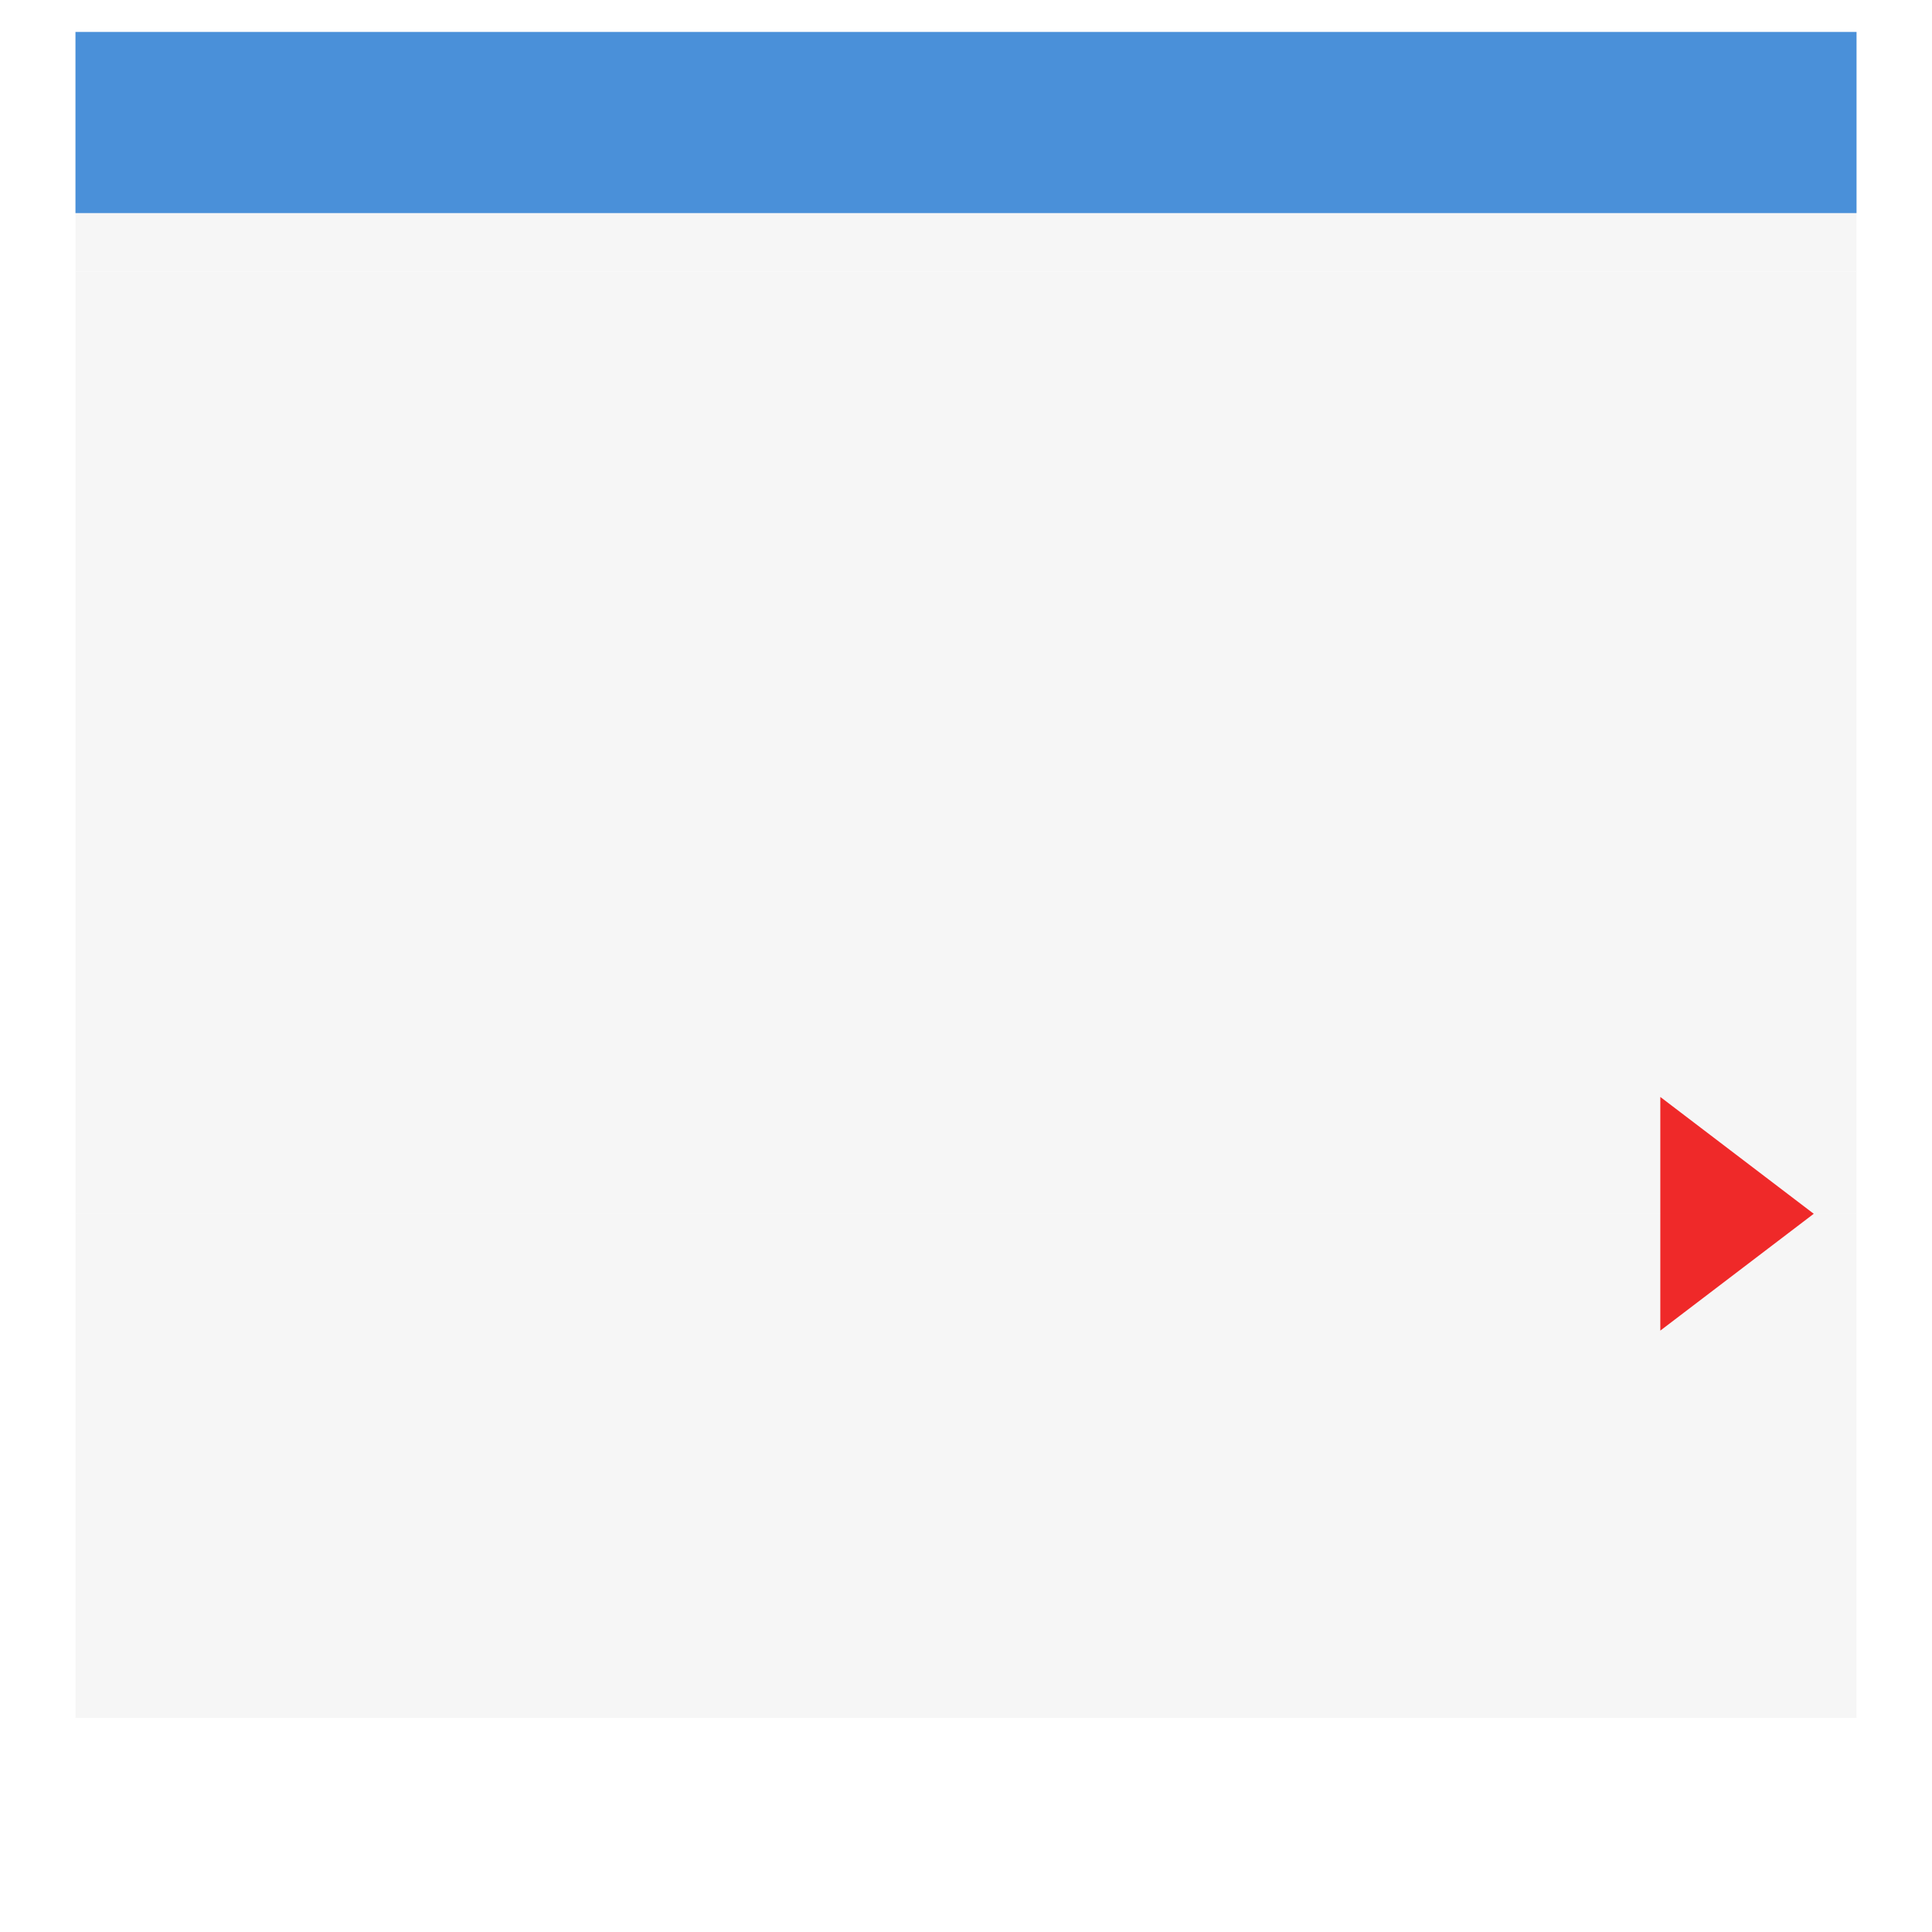
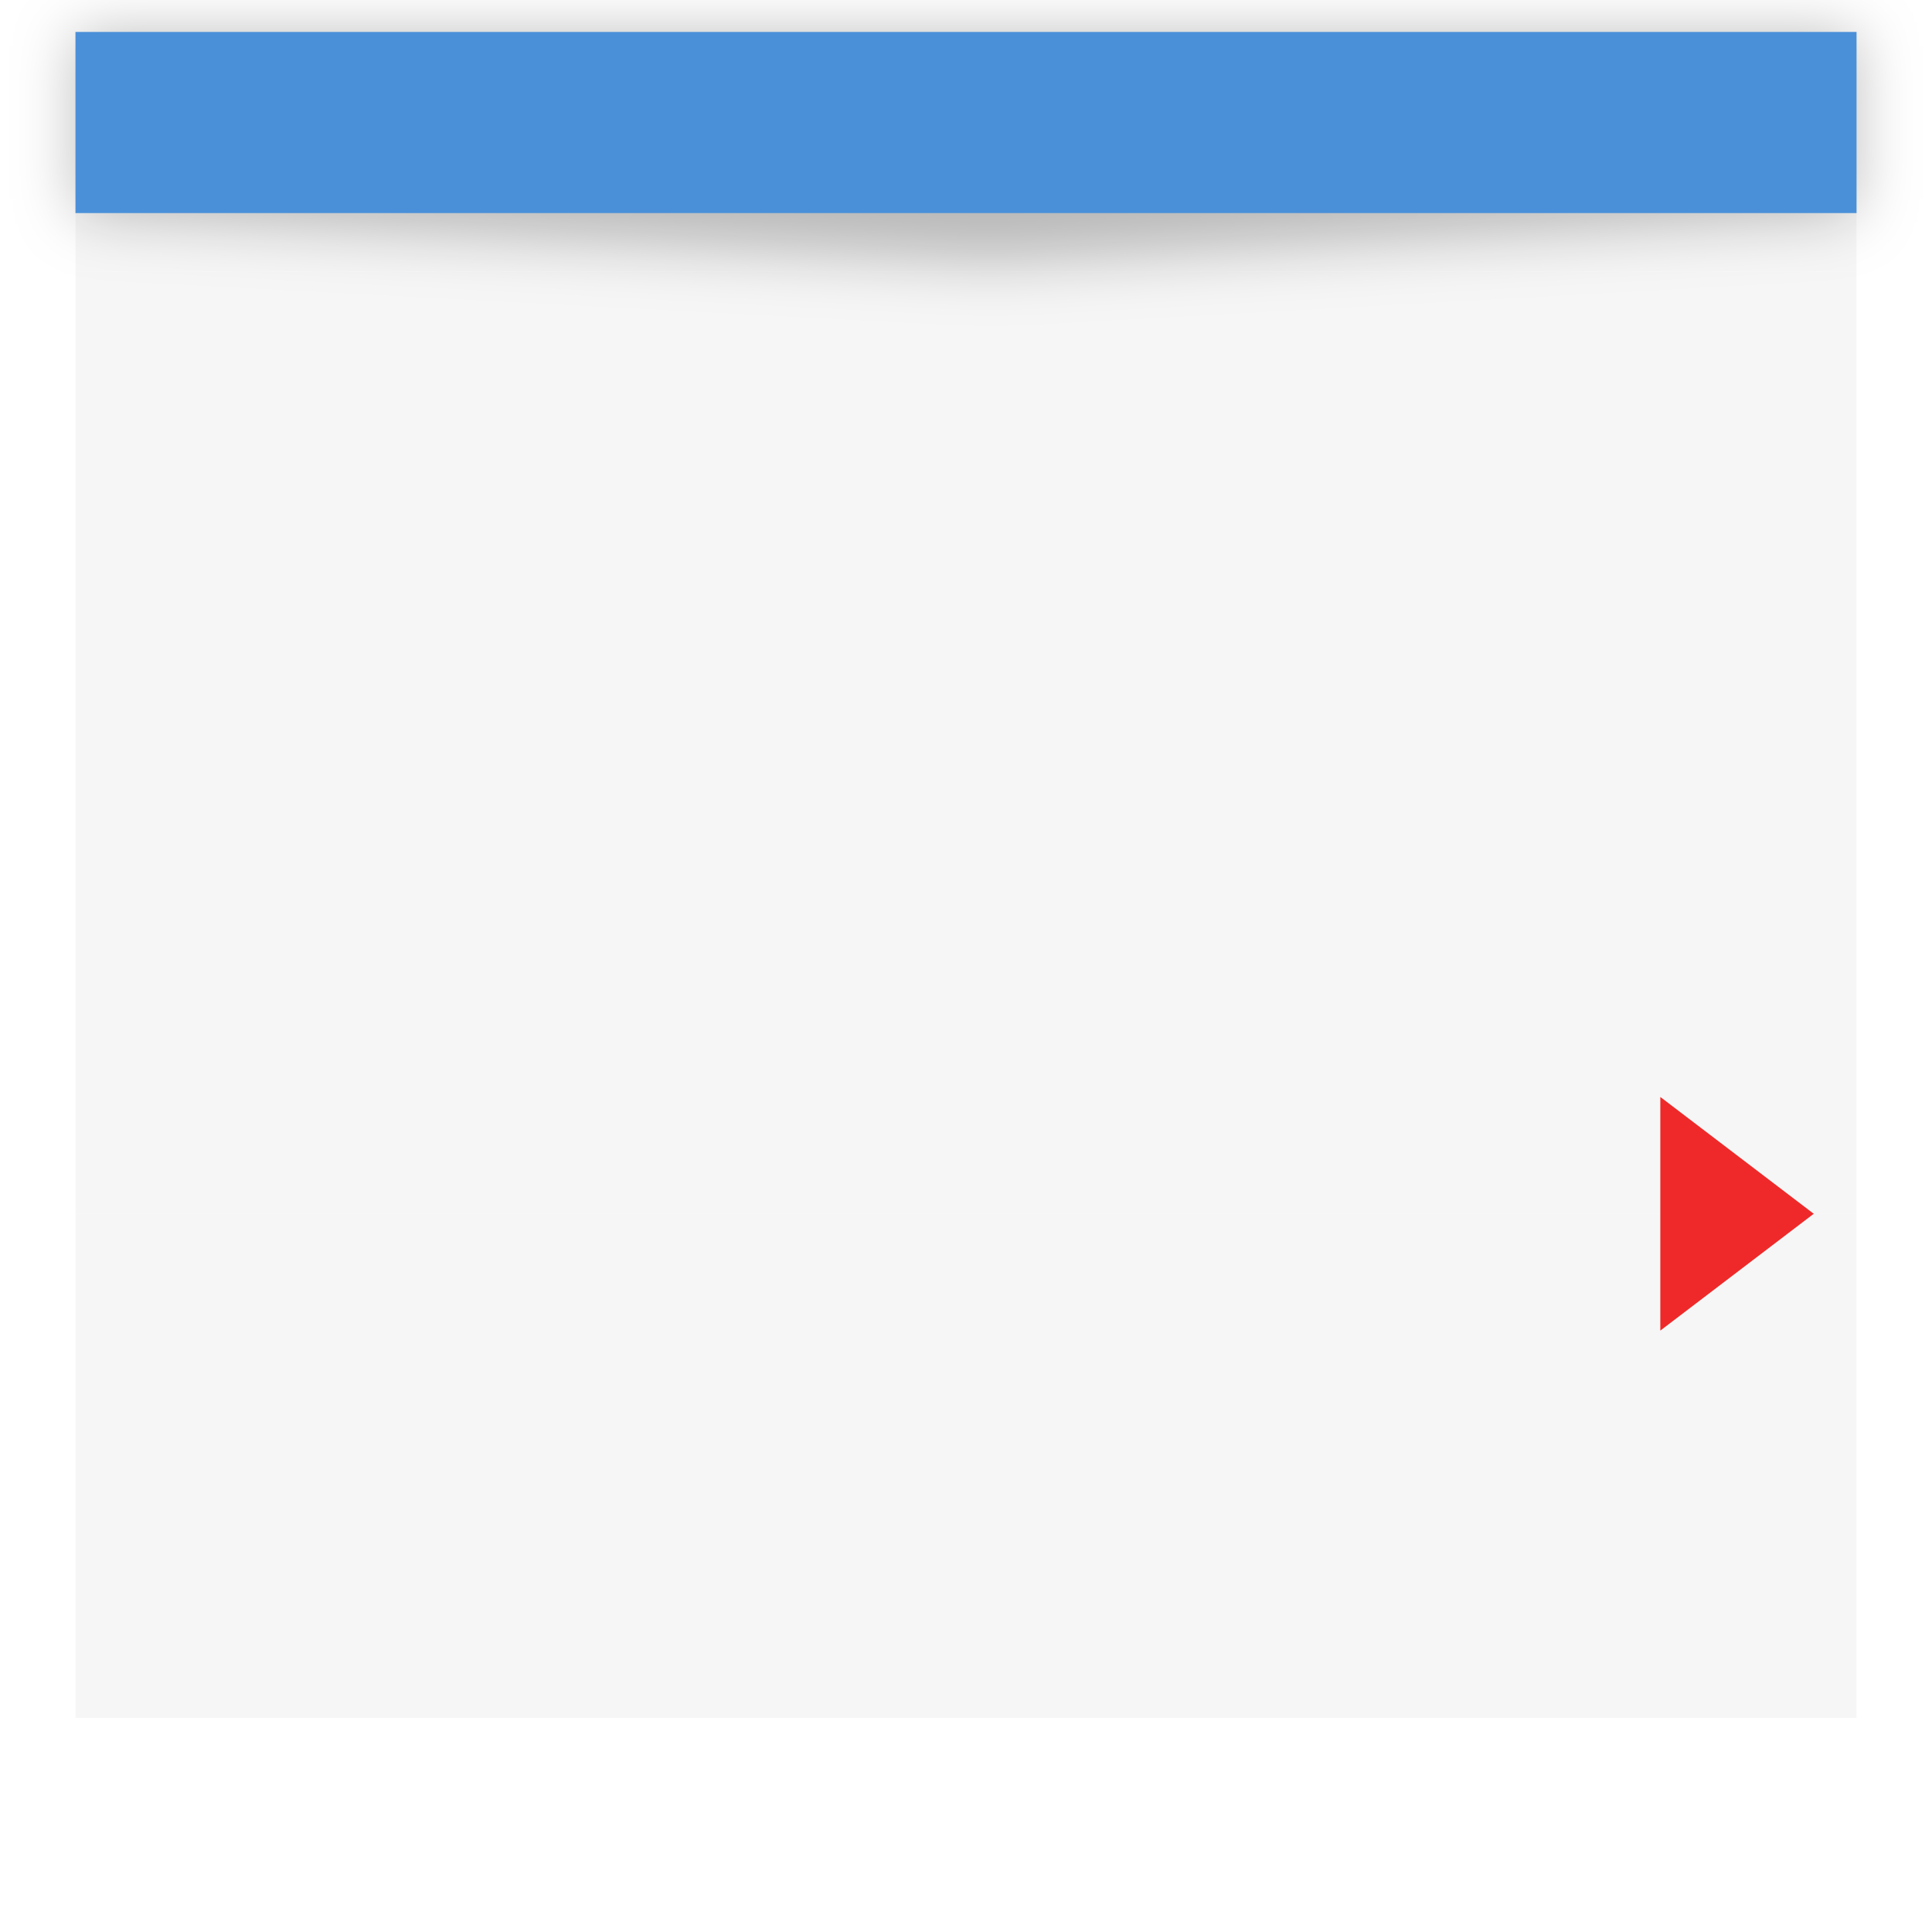
<svg xmlns="http://www.w3.org/2000/svg" width="128mm" height="128mm" viewBox="0 0 128 128" version="1.1" id="svg8" enable-background="new">
  <defs id="defs2">
    <clipPath id="clipPath1260-8" clipPathUnits="userSpaceOnUse">
      <path id="path1258-8" d="M 0,14400 H 14400 V 0 H 0 Z" />
    </clipPath>
    <mask maskUnits="userSpaceOnUse" x="-4.833" y="146.083" width="127.2" height="127.2" id="SVGID_52_">
      <g style="filter:url(#Adobe_OpacityMaskFilter_29_)" id="g996">
        <linearGradient id="SVGID_53_" gradientUnits="userSpaceOnUse" x1="58.667" y1="237.583" x2="58.667" y2="183.917">
          <stop offset="0" style="stop-color:#65686A" id="stop999" />
          <stop offset="1" style="stop-color:#F8FDFF" id="stop1001" />
        </linearGradient>
        <circle style="fill:url(#SVGID_53_)" cx="58.667" cy="209.583" r="25.333" id="circle1003" />
      </g>
    </mask>
    <filter id="Adobe_OpacityMaskFilter_29_" filterUnits="userSpaceOnUse" x="-4.833" y="146.083" width="127.2" height="127.2">
      <feColorMatrix type="matrix" values="1 0 0 0 0  0 1 0 0 0  0 0 1 0 0  0 0 0 1 0" id="feColorMatrix993" />
    </filter>
    <filter style="color-interpolation-filters:sRGB" id="filter845" x="-0.012" width="1.023" y="-0.012" height="1.025">
      <feGaussianBlur stdDeviation="0.574" id="feGaussianBlur847" />
      <feBlend mode="overlay" in2="BackgroundImage" id="feBlend849" />
    </filter>
+     <filter style="color-interpolation-filters:sRGB" id="filter850" x="-0.041" width="1.081" y="-0.316" height="1.632">
+       <feGaussianBlur stdDeviation="1.998" id="feGaussianBlur852" />
+     </filter>
  </defs>
  <g id="g1254" transform="matrix(0,-0.3527778,0.3606191,0,-2834.771,2353.757)" style="stroke-width:0.989">
    <g id="g1256" clip-path="url(#clipPath1260-8)" transform="translate(-6.74593,37.58447)" style="stroke-width:0.989" />
  </g>
  <path style="color:#000000;clip-rule:nonzero;display:inline;overflow:visible;visibility:visible;opacity:0.75;isolation:auto;mix-blend-mode:normal;color-interpolation:sRGB;color-interpolation-filters:linearRGB;solid-color:#000000;solid-opacity:1;vector-effect:none;fill:#888a85;fill-opacity:1;fill-rule:evenodd;stroke:none;stroke-width:1.984;stroke-linecap:butt;stroke-linejoin:miter;stroke-miterlimit:4;stroke-dasharray:none;stroke-dashoffset:0;stroke-opacity:1;marker:none;paint-order:normal;filter:url(#filter845);color-rendering:auto;image-rendering:auto;shape-rendering:auto;text-rendering:auto;enable-background:accumulate" d="M 5,5.292 V 116.984 H 123 V 5.292 Z" id="path858" transform="matrix(1.015855,0,0,1,-0.07924842,0)" />
+   <path id="path905" d="M 5,80.415 V 17.984 H 123 v 0 62.431" style="color:#000000;clip-rule:nonzero;display:inline;overflow:visible;visibility:visible;opacity:1;isolation:auto;mix-blend-mode:normal;color-interpolation:sRGB;color-interpolation-filters:linearRGB;solid-color:#000000;solid-opacity:1;vector-effect:none;fill:#f6f6f6;fill-opacity:1;fill-rule:evenodd;stroke:none;stroke-width:2;stroke-linecap:butt;stroke-linejoin:miter;stroke-miterlimit:4;stroke-dasharray:none;stroke-dashoffset:0;stroke-opacity:1;marker:none;paint-order:normal;color-rendering:auto;image-rendering:auto;shape-rendering:auto;text-rendering:auto;enable-background:accumulate" />
  <path id="path864" d="m 5,17.984 v -0.868 -15 0 H 123 v 15 0.868" style="color:#000000;clip-rule:nonzero;display:inline;overflow:visible;visibility:visible;opacity:1;isolation:auto;mix-blend-mode:normal;color-interpolation:sRGB;color-interpolation-filters:linearRGB;solid-color:#000000;solid-opacity:1;vector-effect:none;fill:#f6f6f6;fill-opacity:1;fill-rule:evenodd;stroke:none;stroke-width:2;stroke-linecap:butt;stroke-linejoin:miter;stroke-miterlimit:4;stroke-dasharray:none;stroke-dashoffset:0;stroke-opacity:1;marker:none;paint-order:normal;color-rendering:auto;image-rendering:auto;shape-rendering:auto;text-rendering:auto;enable-background:accumulate" />
-   <path style="color:#000000;clip-rule:nonzero;display:inline;overflow:visible;visibility:visible;opacity:1;isolation:auto;mix-blend-mode:normal;color-interpolation:sRGB;color-interpolation-filters:linearRGB;solid-color:#000000;solid-opacity:1;vector-effect:none;fill:#4a90d9;fill-opacity:1;fill-rule:evenodd;stroke:none;stroke-width:2;stroke-linecap:butt;stroke-linejoin:miter;stroke-miterlimit:4;stroke-dasharray:none;stroke-dashoffset:0;stroke-opacity:1;marker:none;paint-order:normal;color-rendering:auto;image-rendering:auto;shape-rendering:auto;text-rendering:auto;enable-background:accumulate" d="m 5,14.117 v -0.656 -11.344 0 H 123 v 11.344 0.656" id="path837" />
-   <path id="path905" d="M 5,80.415 V 17.984 H 123 v 0 62.431" style="color:#000000;clip-rule:nonzero;display:inline;overflow:visible;visibility:visible;opacity:1;isolation:auto;mix-blend-mode:normal;color-interpolation:sRGB;color-interpolation-filters:linearRGB;solid-color:#000000;solid-opacity:1;vector-effect:none;fill:#f6f6f6;fill-opacity:1;fill-rule:evenodd;stroke:none;stroke-width:2;stroke-linecap:butt;stroke-linejoin:miter;stroke-miterlimit:4;stroke-dasharray:none;stroke-dashoffset:0;stroke-opacity:1;marker:none;paint-order:normal;color-rendering:auto;image-rendering:auto;shape-rendering:auto;text-rendering:auto;enable-background:accumulate" />
+   <path id="path848" d="M 5,2.117 V 14.117 l 60.617,3.175 L 123,14.117 V 2.117" style="color:#000000;clip-rule:nonzero;display:inline;overflow:visible;visibility:visible;opacity:0.25;isolation:auto;mix-blend-mode:normal;color-interpolation:sRGB;color-interpolation-filters:linearRGB;solid-color:#000000;solid-opacity:1;vector-effect:none;fill:#000000;fill-opacity:1;fill-rule:evenodd;stroke:none;stroke-width:2;stroke-linecap:butt;stroke-linejoin:miter;stroke-miterlimit:4;stroke-dasharray:none;stroke-dashoffset:0;stroke-opacity:1;marker:none;paint-order:normal;color-rendering:auto;image-rendering:auto;shape-rendering:auto;text-rendering:auto;enable-background:accumulate;filter:url(#filter850)" />
+   <path style="color:#000000;clip-rule:nonzero;display:inline;overflow:visible;visibility:visible;opacity:1;isolation:auto;mix-blend-mode:normal;color-interpolation:sRGB;color-interpolation-filters:linearRGB;solid-color:#000000;solid-opacity:1;vector-effect:none;fill:#4a90d9;fill-opacity:1;fill-rule:evenodd;stroke:none;stroke-width:2;stroke-linecap:butt;stroke-linejoin:miter;stroke-miterlimit:4;stroke-dasharray:none;stroke-dashoffset:0;stroke-opacity:1;marker:none;paint-order:normal;color-rendering:auto;image-rendering:auto;shape-rendering:auto;text-rendering:auto;enable-background:accumulate" d="M 5,2.117 V 14.117 H 65.617 123 V 2.117" id="path837" />
  <path id="rect872" d="M 123,80.415 V 113.809 H 5 V 80.415" style="color:#000000;clip-rule:nonzero;display:inline;overflow:visible;visibility:visible;opacity:1;isolation:auto;mix-blend-mode:normal;color-interpolation:sRGB;color-interpolation-filters:linearRGB;solid-color:#000000;solid-opacity:1;vector-effect:none;fill:#f6f6f6;fill-opacity:1;fill-rule:evenodd;stroke:none;stroke-width:2;stroke-linecap:butt;stroke-linejoin:miter;stroke-miterlimit:4;stroke-dasharray:none;stroke-dashoffset:0;stroke-opacity:1;marker:none;paint-order:normal;color-rendering:auto;image-rendering:auto;shape-rendering:auto;text-rendering:auto;enable-background:accumulate" />
  <path transform="matrix(1,0,0,1.318788,-2.980844,-29.56456)" d="m 123.146,83.395 -10.165,5.869 V 77.526 Z" id="path833" style="color:#000000;clip-rule:nonzero;display:inline;overflow:visible;visibility:visible;opacity:1;isolation:auto;mix-blend-mode:normal;color-interpolation:sRGB;color-interpolation-filters:linearRGB;solid-color:#000000;solid-opacity:1;vector-effect:none;fill:#ef2929;fill-opacity:1;fill-rule:evenodd;stroke:none;stroke-width:1.742;stroke-linecap:butt;stroke-linejoin:miter;stroke-miterlimit:4;stroke-dasharray:none;stroke-dashoffset:0;stroke-opacity:1;marker:none;paint-order:normal;color-rendering:auto;image-rendering:auto;shape-rendering:auto;text-rendering:auto;enable-background:accumulate" />
</svg>
